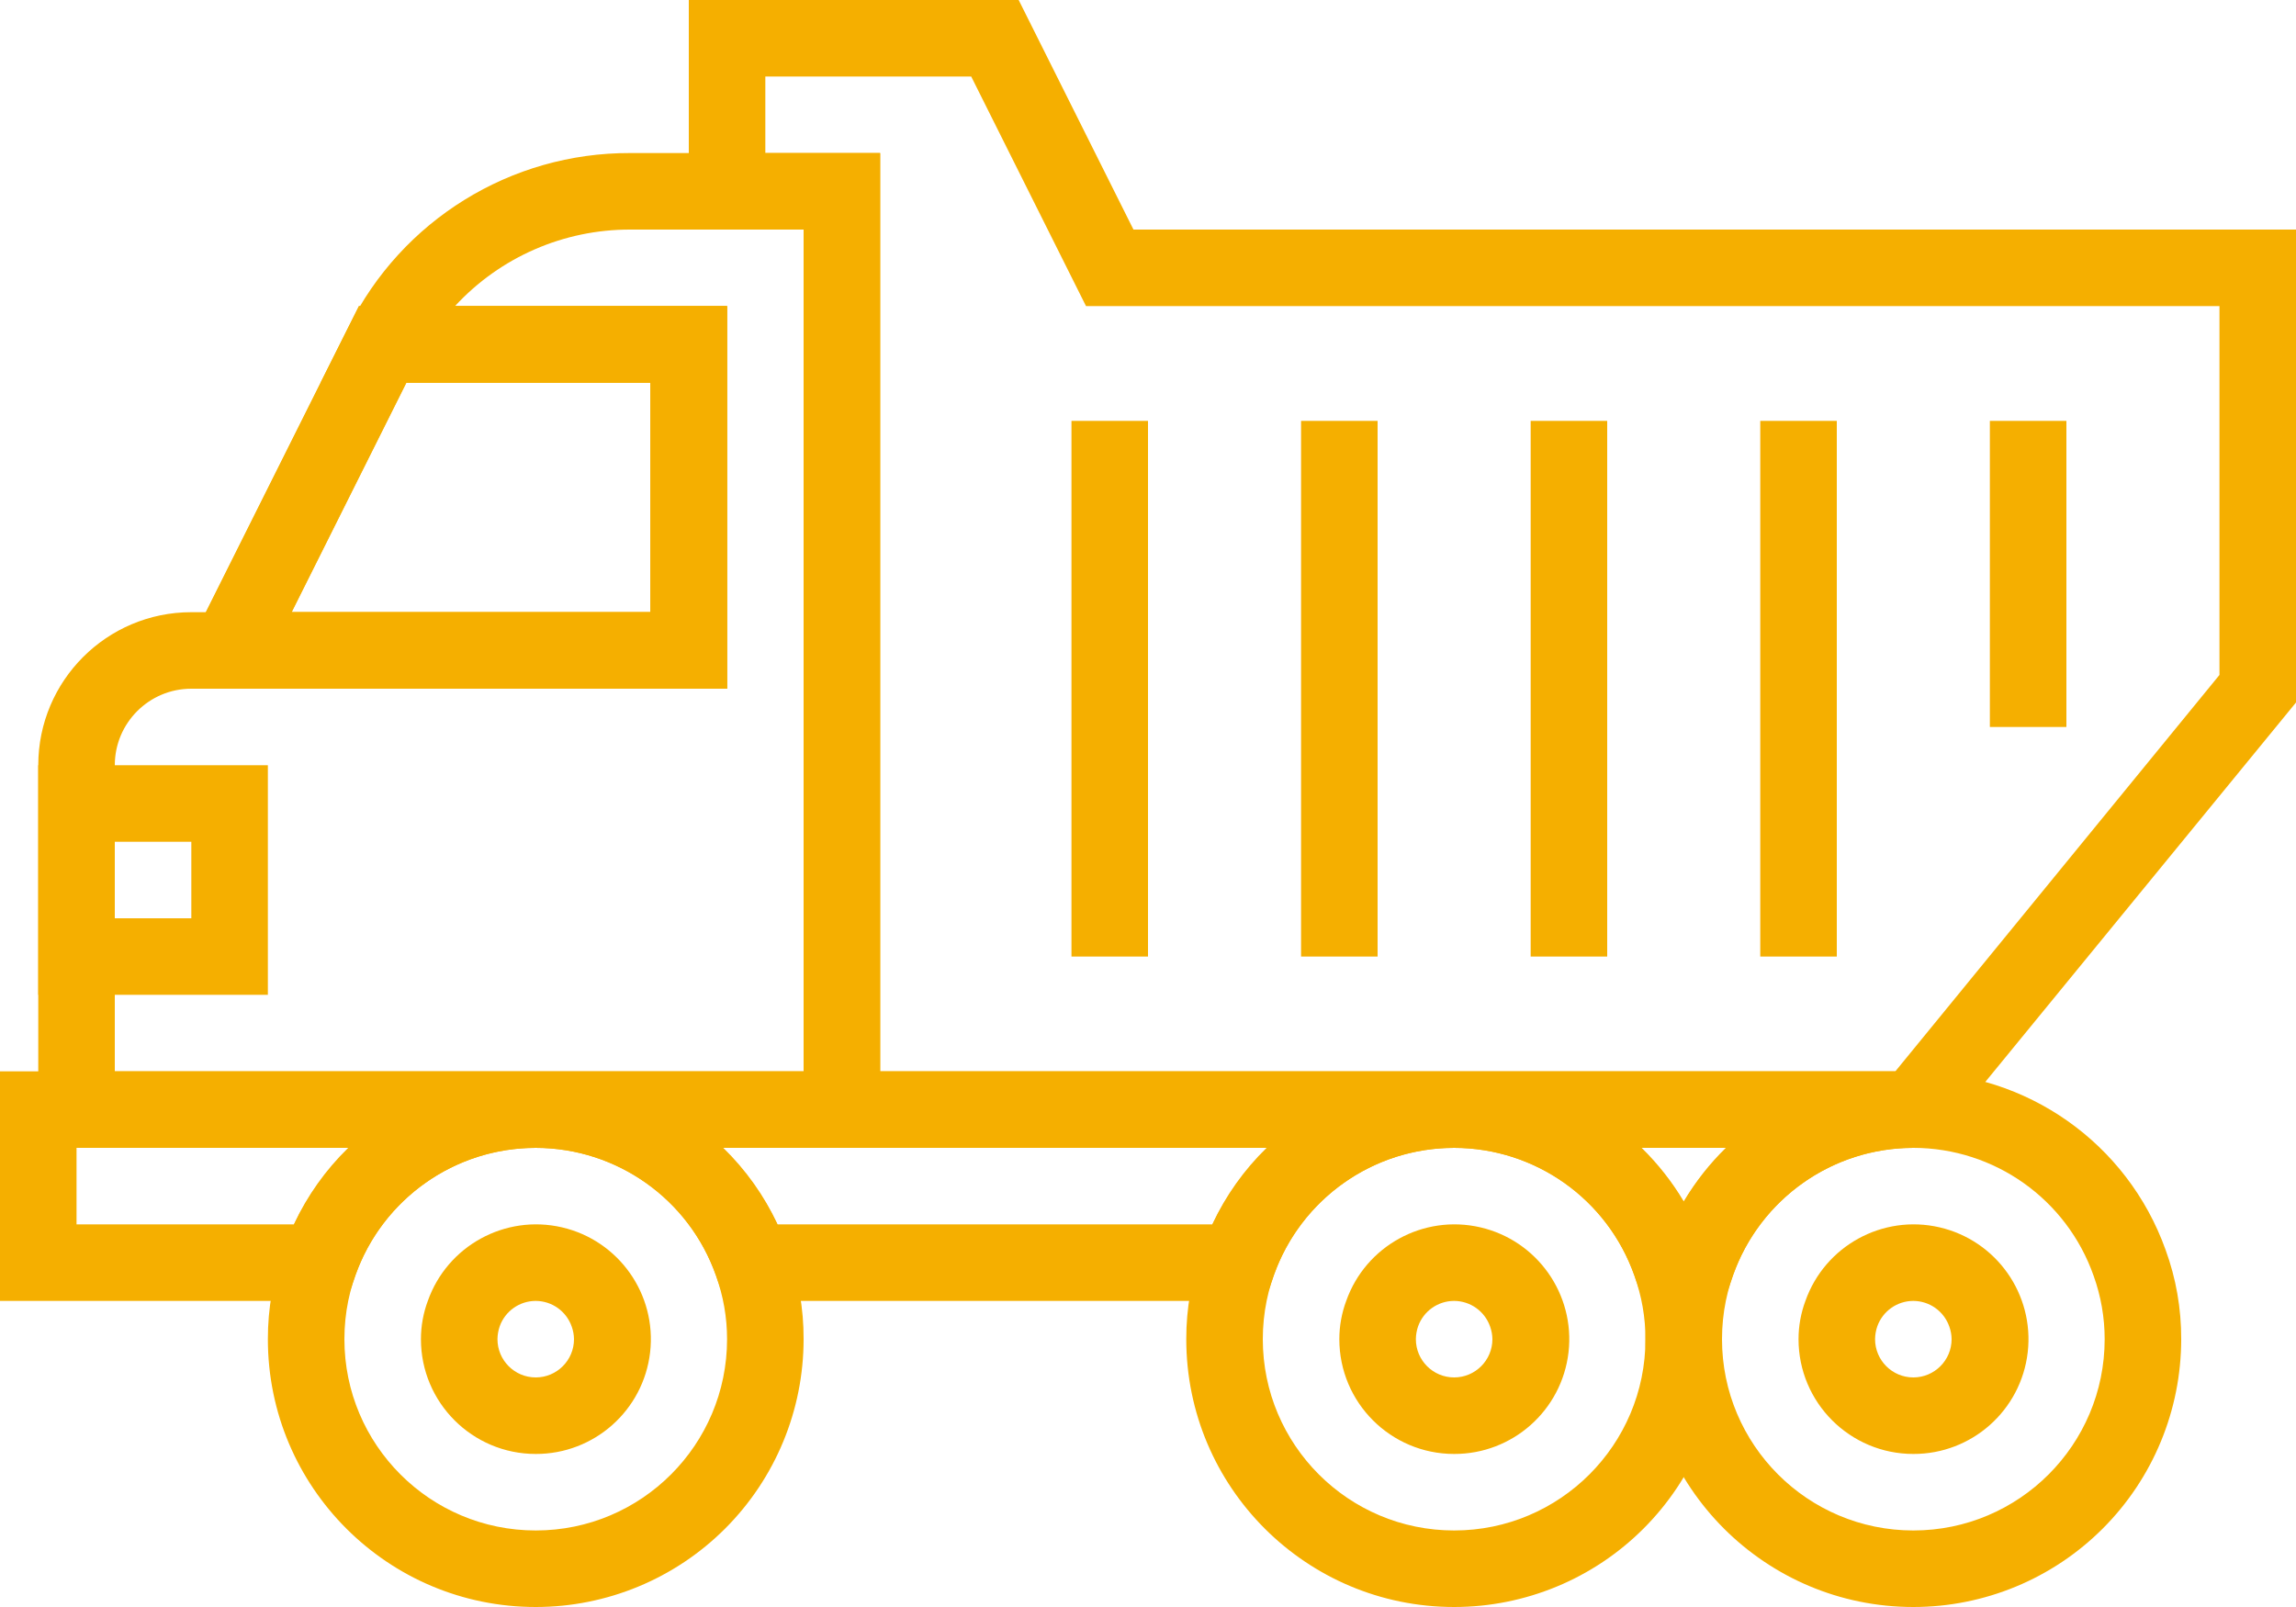
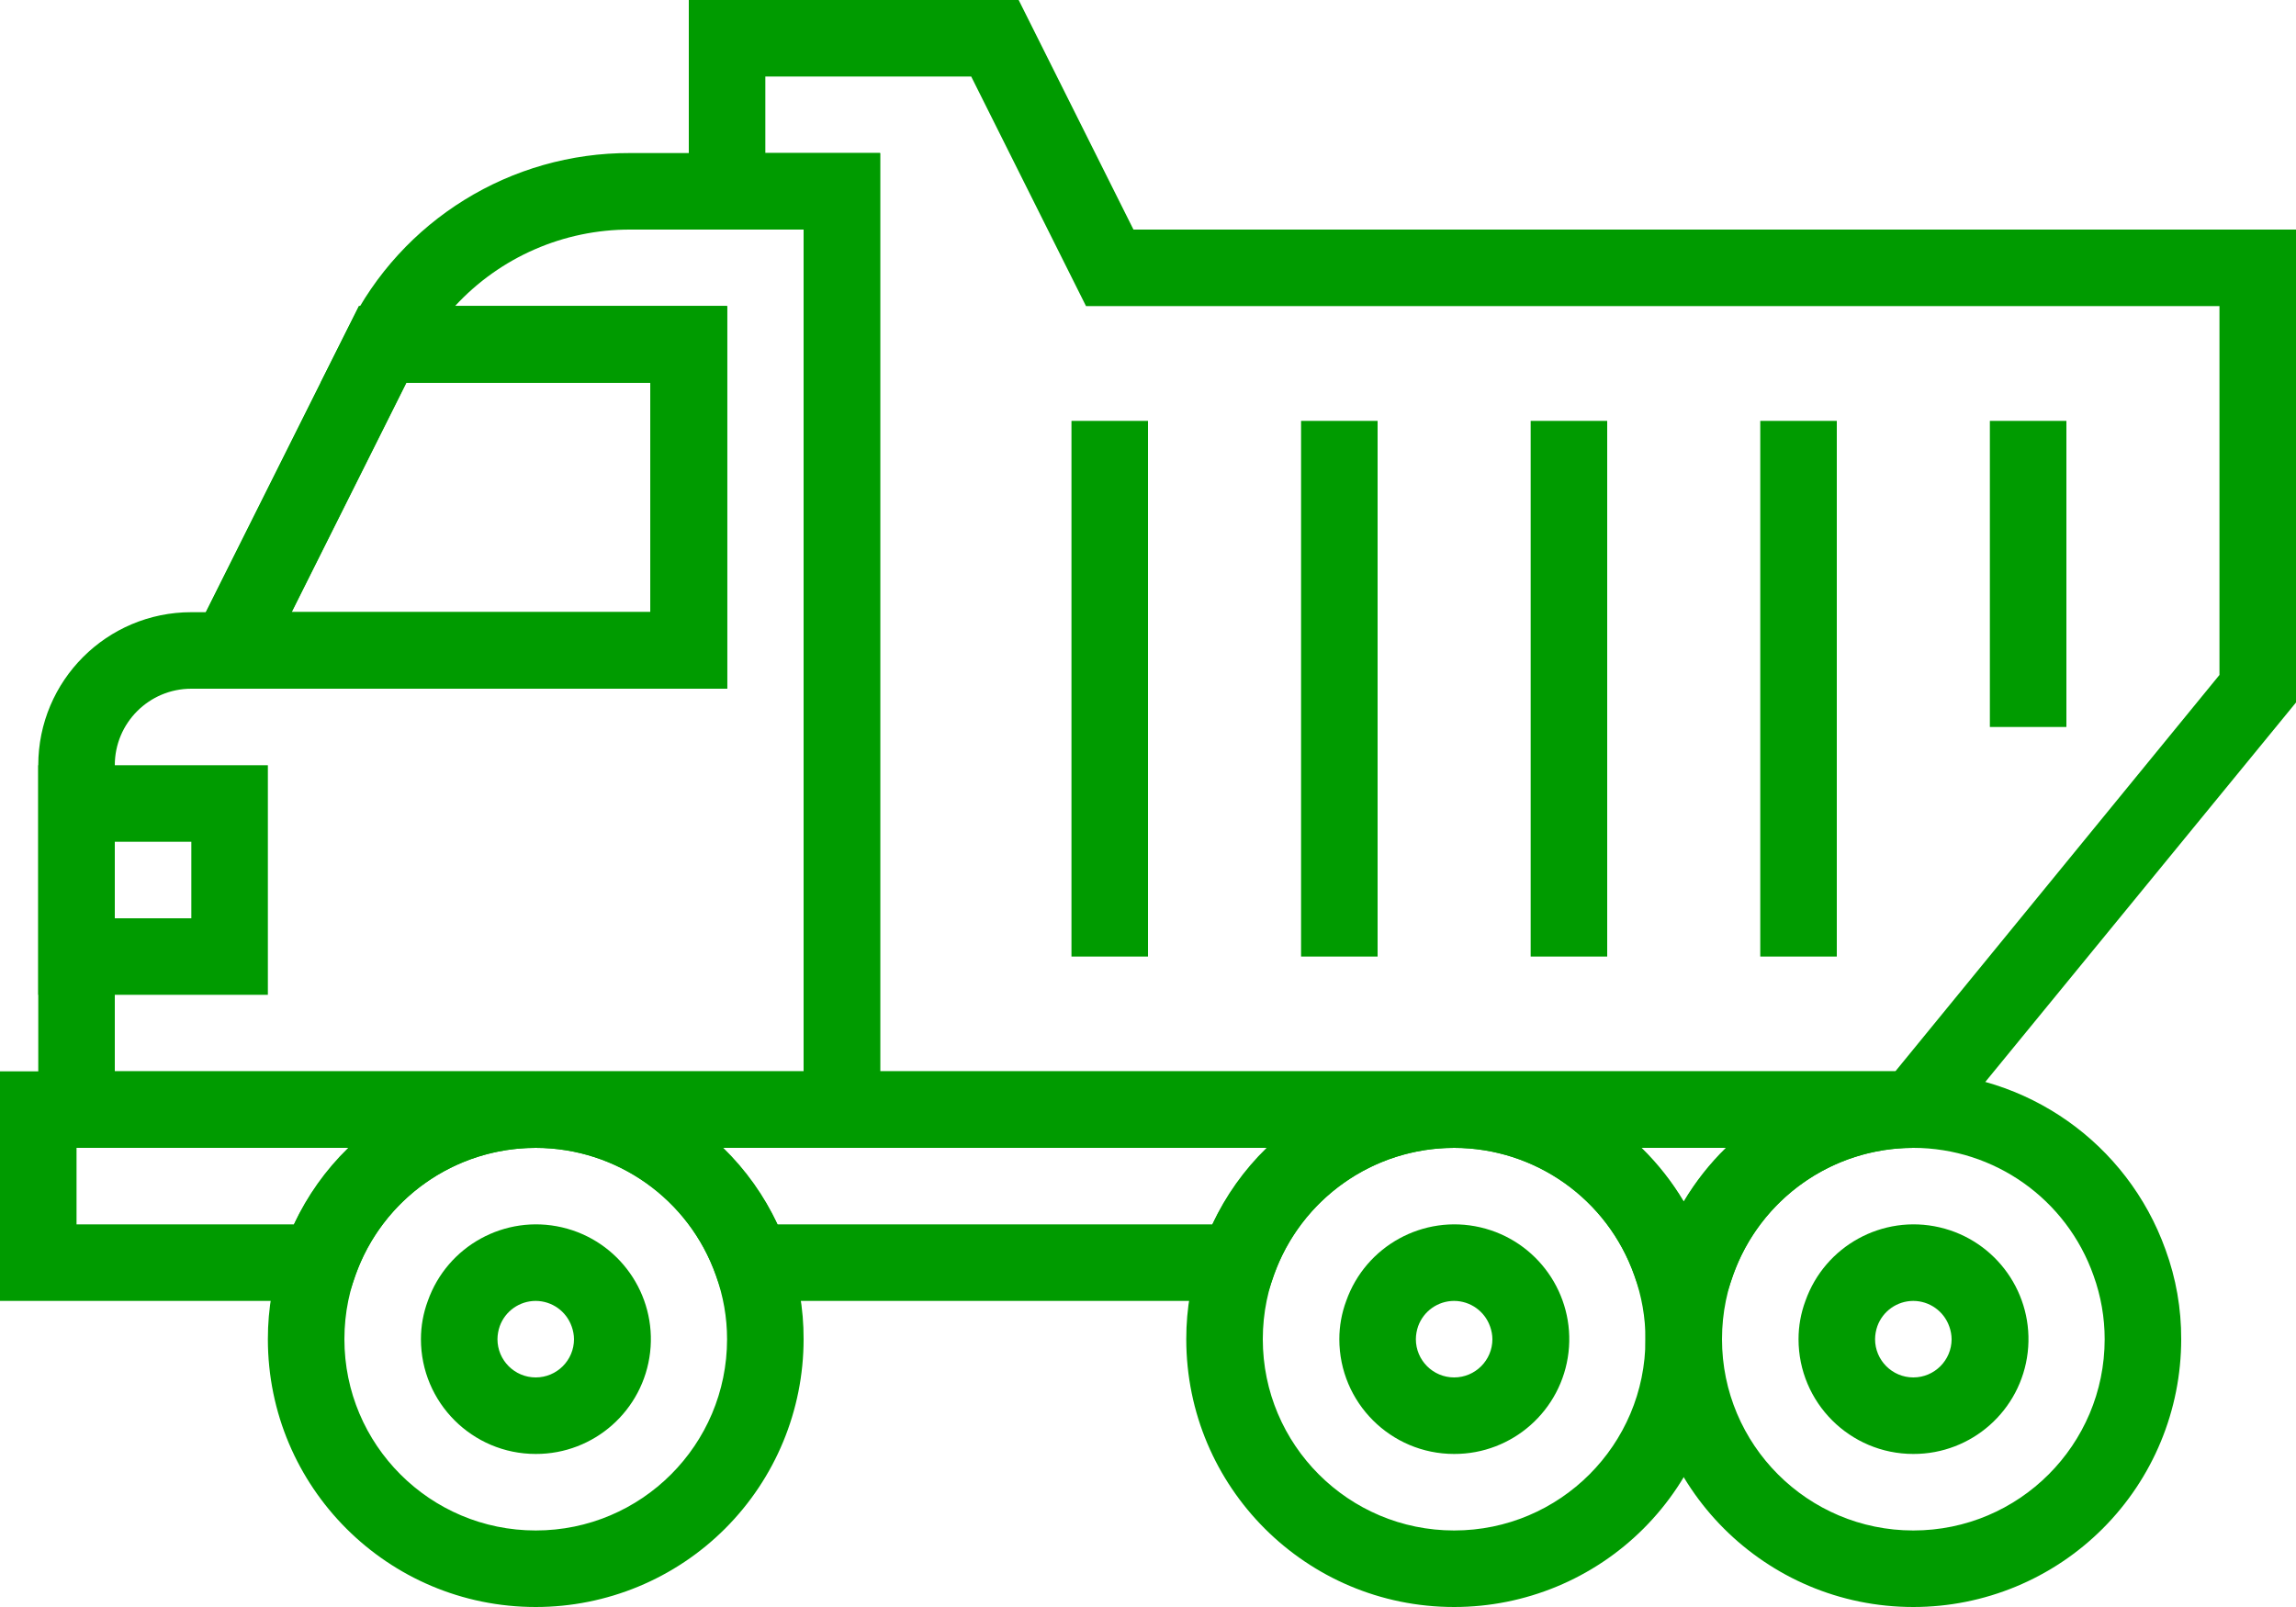
<svg xmlns="http://www.w3.org/2000/svg" width="60px" height="42px" viewBox="0 0 60 42" version="1.1">
  <g id="Page-1" stroke="none" stroke-width="1" fill="none" fill-rule="evenodd">
-     <g id="Truck" fill="#F5AF00" fill-rule="nonzero">
-       <path d="M50.47,30 L21,30 L21,6 L18,6 L18,3.55271368e-15 L26.62,3.55271368e-15 L29.62,6 L60,6 L60,18.36 L50.47,30 Z M23,28 L49.53,28 L58,17.64 L58,8 L28.38,8 L25.38,2 L20,2 L20,4 L23,4 L23,28 Z" id="Shape" />
-       <rect id="Rectangle" x="28" y="11" width="2" height="14" />
-       <rect id="Rectangle" x="34" y="11" width="2" height="14" />
-       <rect id="Rectangle" x="40" y="11" width="2" height="14" />
-       <rect id="Rectangle" x="46" y="11" width="2" height="14" />
-       <rect id="Rectangle" x="52" y="11" width="2" height="8" />
-       <path d="M23,30 L1,30 L1,20 C1,17.791 2.791,16 5,16 L17,16 L17,10 L8.38,10 L9.11,8.55 C10.495,5.754 13.35,3.989 16.47,4 L23,4 L23,30 Z M3,28 L21,28 L21,6 L16.47,6 C14.731,5.996 13.069,6.721 11.89,8 L19,8 L19,18 L5,18 C3.895,18 3,18.895 3,20 L3,28 Z" id="Shape" />
-       <path d="M19,18 L4.38,18 L9.38,8 L19,8 L19,18 Z M7.62,16 L17,16 L17,10 L10.62,10 L7.62,16 Z" id="Shape" />
-       <path d="M19,18 L4.38,18 L9.38,8 L19,8 L19,18 Z M7.62,16 L17,16 L17,10 L10.62,10 L7.62,16 Z" id="Shape" />
-       <path d="M7,26 L1,26 L1,20 L7,20 L7,26 Z M3,24 L5,24 L5,22 L3,22 L3,24 Z" id="Shape" />
-       <path d="M45.06,34 L42.94,34 L42.71,33.33 C42.003,31.335 40.117,30.001 38,30 L38,28 L50,28 L50,30 C47.883,30.001 45.997,31.335 45.29,33.33 L45.06,34 Z M42.9,30 C43.326,30.417 43.696,30.888 44,31.4 C44.304,30.888 44.674,30.417 45.1,30 L42.9,30 Z" id="Shape" />
-       <path d="M33.06,34 L18.94,34 L18.71,33.33 C18.003,31.335 16.117,30.001 14,30 L14,28 L38,28 L38,30 C35.883,30.001 33.997,31.335 33.29,33.33 L33.06,34 Z M20.32,32 L31.68,32 C32.028,31.253 32.509,30.575 33.1,30 L18.9,30 C19.491,30.575 19.972,31.253 20.32,32 Z" id="Shape" />
-       <path d="M9.06,34 L0,34 L0,28 L14,28 L14,30 C11.883,30.001 9.997,31.335 9.29,33.33 L9.06,34 Z M2,32 L7.68,32 C8.028,31.253 8.509,30.575 9.1,30 L2,30 L2,32 Z" id="Shape" />
-       <path d="M50,42 C46.134,42 43,38.866 43,35 C42.999,34.202 43.137,33.41 43.41,32.66 C44.407,29.877 47.044,28.02 50,28.02 C52.956,28.02 55.593,29.877 56.59,32.66 C56.865,33.409 57.003,34.202 57,35 C57,36.857 56.263,38.637 54.95,39.95 C53.637,41.263 51.857,42 50,42 L50,42 Z M50,30 C47.239,30 45,32.239 45,35 C45,37.761 47.239,40 50,40 C52.761,40 55,37.761 55,35 C55,34.434 54.902,33.872 54.71,33.34 C54.006,31.341 52.119,30.003 50,30 L50,30 Z" id="Shape" />
-       <path d="M50,38 C48.343,38 47,36.657 47,35 C47,34.659 47.061,34.32 47.18,34 C47.689,32.561 49.198,31.733 50.685,32.077 C52.172,32.422 53.164,33.828 52.989,35.345 C52.813,36.861 51.527,38.004 50,38 Z M50,34 C49.579,34 49.203,34.264 49.06,34.66 C49.022,34.769 49.001,34.884 49,35 C49,35.552 49.448,36 50,36 C50.552,36 51,35.552 51,35 C50.999,34.887 50.978,34.776 50.94,34.67 C50.8,34.27 50.424,34.002 50,34 Z" id="Shape" />
-       <path d="M38,38 C36.343,38 35,36.657 35,35 C35,34.659 35.061,34.32 35.18,34 C35.689,32.561 37.198,31.733 38.685,32.077 C40.172,32.422 41.164,33.828 40.989,35.345 C40.813,36.861 39.527,38.004 38,38 Z M38,34 C37.579,34 37.203,34.264 37.06,34.66 C37.022,34.769 37.001,34.884 37,35 C37,35.552 37.448,36 38,36 C38.552,36 39,35.552 39,35 C38.999,34.887 38.978,34.776 38.94,34.67 C38.8,34.27 38.424,34.002 38,34 Z" id="Shape" />
-       <path d="M14,38 C12.343,38 11,36.657 11,35 C11,34.659 11.061,34.32 11.18,34 C11.689,32.561 13.198,31.733 14.685,32.077 C16.172,32.422 17.164,33.828 16.989,35.345 C16.813,36.861 15.527,38.004 14,38 Z M14,34 C13.579,34 13.203,34.264 13.06,34.66 C13.022,34.769 13.001,34.884 13,35 C13,35.552 13.448,36 14,36 C14.552,36 15,35.552 15,35 C14.999,34.887 14.978,34.776 14.94,34.67 C14.8,34.27 14.424,34.002 14,34 Z" id="Shape" />
-       <path d="M38,42 C34.134,42 31,38.866 31,35 C30.999,34.202 31.137,33.41 31.41,32.66 C32.407,29.877 35.044,28.02 38,28.02 C40.956,28.02 43.593,29.877 44.59,32.66 C44.865,33.409 45.003,34.202 45,35 C45,36.857 44.263,38.637 42.95,39.95 C41.637,41.263 39.857,42 38,42 L38,42 Z M38,30 C35.239,30 33,32.239 33,35 C33,37.761 35.239,40 38,40 C40.761,40 43,37.761 43,35 C43,34.434 42.902,33.872 42.71,33.34 C42.006,31.341 40.119,30.003 38,30 L38,30 Z" id="Shape" />
-       <path d="M14,42 C10.134,42 7,38.866 7,35 C6.999,34.202 7.137,33.41 7.41,32.66 C8.407,29.877 11.044,28.02 14,28.02 C16.956,28.02 19.593,29.877 20.59,32.66 C20.865,33.409 21.003,34.202 21,35 C21,36.857 20.263,38.637 18.95,39.95 C17.637,41.263 15.857,42 14,42 Z M14,30 C11.239,30 9,32.239 9,35 C9,37.761 11.239,40 14,40 C16.761,40 19,37.761 19,35 C19,34.434 18.902,33.872 18.71,33.34 C18.006,31.341 16.119,30.003 14,30 L14,30 Z" id="Shape" />
+     <g id="Truck" fill="#009b00" fill-rule="nonzero">
+       <path d="M50.47,30 L21,30 L21,6 L18,6 L18,3.55271368e-15 L26.62,3.55271368e-15 L29.62,6 L60,6 L60,18.36 L50.47,30 Z M23,28 L49.53,28 L58,17.64 L58,8 L28.38,8 L25.38,2 L20,2 L20,4 L23,4 L23,28 Z" id="Shape" fill="#009b00" />
+       <rect id="Rectangle" x="28" y="11" width="2" height="14" fill="#009b00" />
+       <rect id="Rectangle" x="34" y="11" width="2" height="14" fill="#009b00" />
+       <rect id="Rectangle" x="40" y="11" width="2" height="14" fill="#009b00" />
+       <rect id="Rectangle" x="46" y="11" width="2" height="14" fill="#009b00" />
+       <rect id="Rectangle" x="52" y="11" width="2" height="8" fill="#009b00" />
+       <path d="M23,30 L1,30 L1,20 C1,17.791 2.791,16 5,16 L17,16 L17,10 L8.38,10 L9.11,8.55 C10.495,5.754 13.35,3.989 16.47,4 L23,4 L23,30 Z M3,28 L21,28 L21,6 L16.47,6 C14.731,5.996 13.069,6.721 11.89,8 L19,8 L19,18 L5,18 C3.895,18 3,18.895 3,20 L3,28 Z" id="Shape" fill="#009b00" />
+       <path d="M19,18 L4.38,18 L9.38,8 L19,8 L19,18 Z M7.62,16 L17,16 L17,10 L10.62,10 L7.62,16 Z" id="Shape" fill="#009b00" />
+       <path d="M19,18 L4.38,18 L9.38,8 L19,8 L19,18 Z M7.62,16 L17,16 L17,10 L10.62,10 L7.62,16 Z" id="Shape" fill="#009b00" />
+       <path d="M7,26 L1,26 L1,20 L7,20 L7,26 Z M3,24 L5,24 L5,22 L3,22 L3,24 Z" id="Shape" fill="#009b00" />
+       <path d="M45.06,34 L42.94,34 L42.71,33.33 C42.003,31.335 40.117,30.001 38,30 L38,28 L50,28 L50,30 C47.883,30.001 45.997,31.335 45.29,33.33 L45.06,34 Z M42.9,30 C43.326,30.417 43.696,30.888 44,31.4 C44.304,30.888 44.674,30.417 45.1,30 L42.9,30 Z" id="Shape" fill="#009b00" />
+       <path d="M33.06,34 L18.94,34 L18.71,33.33 C18.003,31.335 16.117,30.001 14,30 L14,28 L38,28 L38,30 C35.883,30.001 33.997,31.335 33.29,33.33 L33.06,34 Z M20.32,32 L31.68,32 C32.028,31.253 32.509,30.575 33.1,30 L18.9,30 C19.491,30.575 19.972,31.253 20.32,32 Z" id="Shape" fill="#009b00" />
+       <path d="M9.06,34 L0,34 L0,28 L14,28 L14,30 C11.883,30.001 9.997,31.335 9.29,33.33 L9.06,34 Z M2,32 L7.68,32 C8.028,31.253 8.509,30.575 9.1,30 L2,30 L2,32 Z" id="Shape" fill="#009b00" />
+       <path d="M50,42 C46.134,42 43,38.866 43,35 C42.999,34.202 43.137,33.41 43.41,32.66 C44.407,29.877 47.044,28.02 50,28.02 C52.956,28.02 55.593,29.877 56.59,32.66 C56.865,33.409 57.003,34.202 57,35 C57,36.857 56.263,38.637 54.95,39.95 C53.637,41.263 51.857,42 50,42 L50,42 Z M50,30 C47.239,30 45,32.239 45,35 C45,37.761 47.239,40 50,40 C52.761,40 55,37.761 55,35 C55,34.434 54.902,33.872 54.71,33.34 C54.006,31.341 52.119,30.003 50,30 L50,30 Z" id="Shape" fill="#009b00" />
+       <path d="M50,38 C48.343,38 47,36.657 47,35 C47,34.659 47.061,34.32 47.18,34 C47.689,32.561 49.198,31.733 50.685,32.077 C52.172,32.422 53.164,33.828 52.989,35.345 C52.813,36.861 51.527,38.004 50,38 Z M50,34 C49.579,34 49.203,34.264 49.06,34.66 C49.022,34.769 49.001,34.884 49,35 C49,35.552 49.448,36 50,36 C50.552,36 51,35.552 51,35 C50.999,34.887 50.978,34.776 50.94,34.67 C50.8,34.27 50.424,34.002 50,34 Z" id="Shape" fill="#009b00" />
+       <path d="M38,38 C36.343,38 35,36.657 35,35 C35,34.659 35.061,34.32 35.18,34 C35.689,32.561 37.198,31.733 38.685,32.077 C40.172,32.422 41.164,33.828 40.989,35.345 C40.813,36.861 39.527,38.004 38,38 Z M38,34 C37.579,34 37.203,34.264 37.06,34.66 C37.022,34.769 37.001,34.884 37,35 C37,35.552 37.448,36 38,36 C38.552,36 39,35.552 39,35 C38.999,34.887 38.978,34.776 38.94,34.67 C38.8,34.27 38.424,34.002 38,34 Z" id="Shape" fill="#009b00" />
+       <path d="M14,38 C12.343,38 11,36.657 11,35 C11,34.659 11.061,34.32 11.18,34 C11.689,32.561 13.198,31.733 14.685,32.077 C16.172,32.422 17.164,33.828 16.989,35.345 C16.813,36.861 15.527,38.004 14,38 Z M14,34 C13.579,34 13.203,34.264 13.06,34.66 C13.022,34.769 13.001,34.884 13,35 C13,35.552 13.448,36 14,36 C14.552,36 15,35.552 15,35 C14.999,34.887 14.978,34.776 14.94,34.67 C14.8,34.27 14.424,34.002 14,34 Z" id="Shape" fill="#009b00" />
+       <path d="M38,42 C34.134,42 31,38.866 31,35 C30.999,34.202 31.137,33.41 31.41,32.66 C32.407,29.877 35.044,28.02 38,28.02 C40.956,28.02 43.593,29.877 44.59,32.66 C44.865,33.409 45.003,34.202 45,35 C45,36.857 44.263,38.637 42.95,39.95 C41.637,41.263 39.857,42 38,42 L38,42 Z M38,30 C35.239,30 33,32.239 33,35 C33,37.761 35.239,40 38,40 C40.761,40 43,37.761 43,35 C43,34.434 42.902,33.872 42.71,33.34 C42.006,31.341 40.119,30.003 38,30 L38,30 Z" id="Shape" fill="#009b00" />
+       <path d="M14,42 C10.134,42 7,38.866 7,35 C6.999,34.202 7.137,33.41 7.41,32.66 C8.407,29.877 11.044,28.02 14,28.02 C16.956,28.02 19.593,29.877 20.59,32.66 C20.865,33.409 21.003,34.202 21,35 C21,36.857 20.263,38.637 18.95,39.95 C17.637,41.263 15.857,42 14,42 Z M14,30 C11.239,30 9,32.239 9,35 C9,37.761 11.239,40 14,40 C16.761,40 19,37.761 19,35 C19,34.434 18.902,33.872 18.71,33.34 C18.006,31.341 16.119,30.003 14,30 L14,30 Z" id="Shape" fill="#009b00" />
    </g>
  </g>
</svg>
